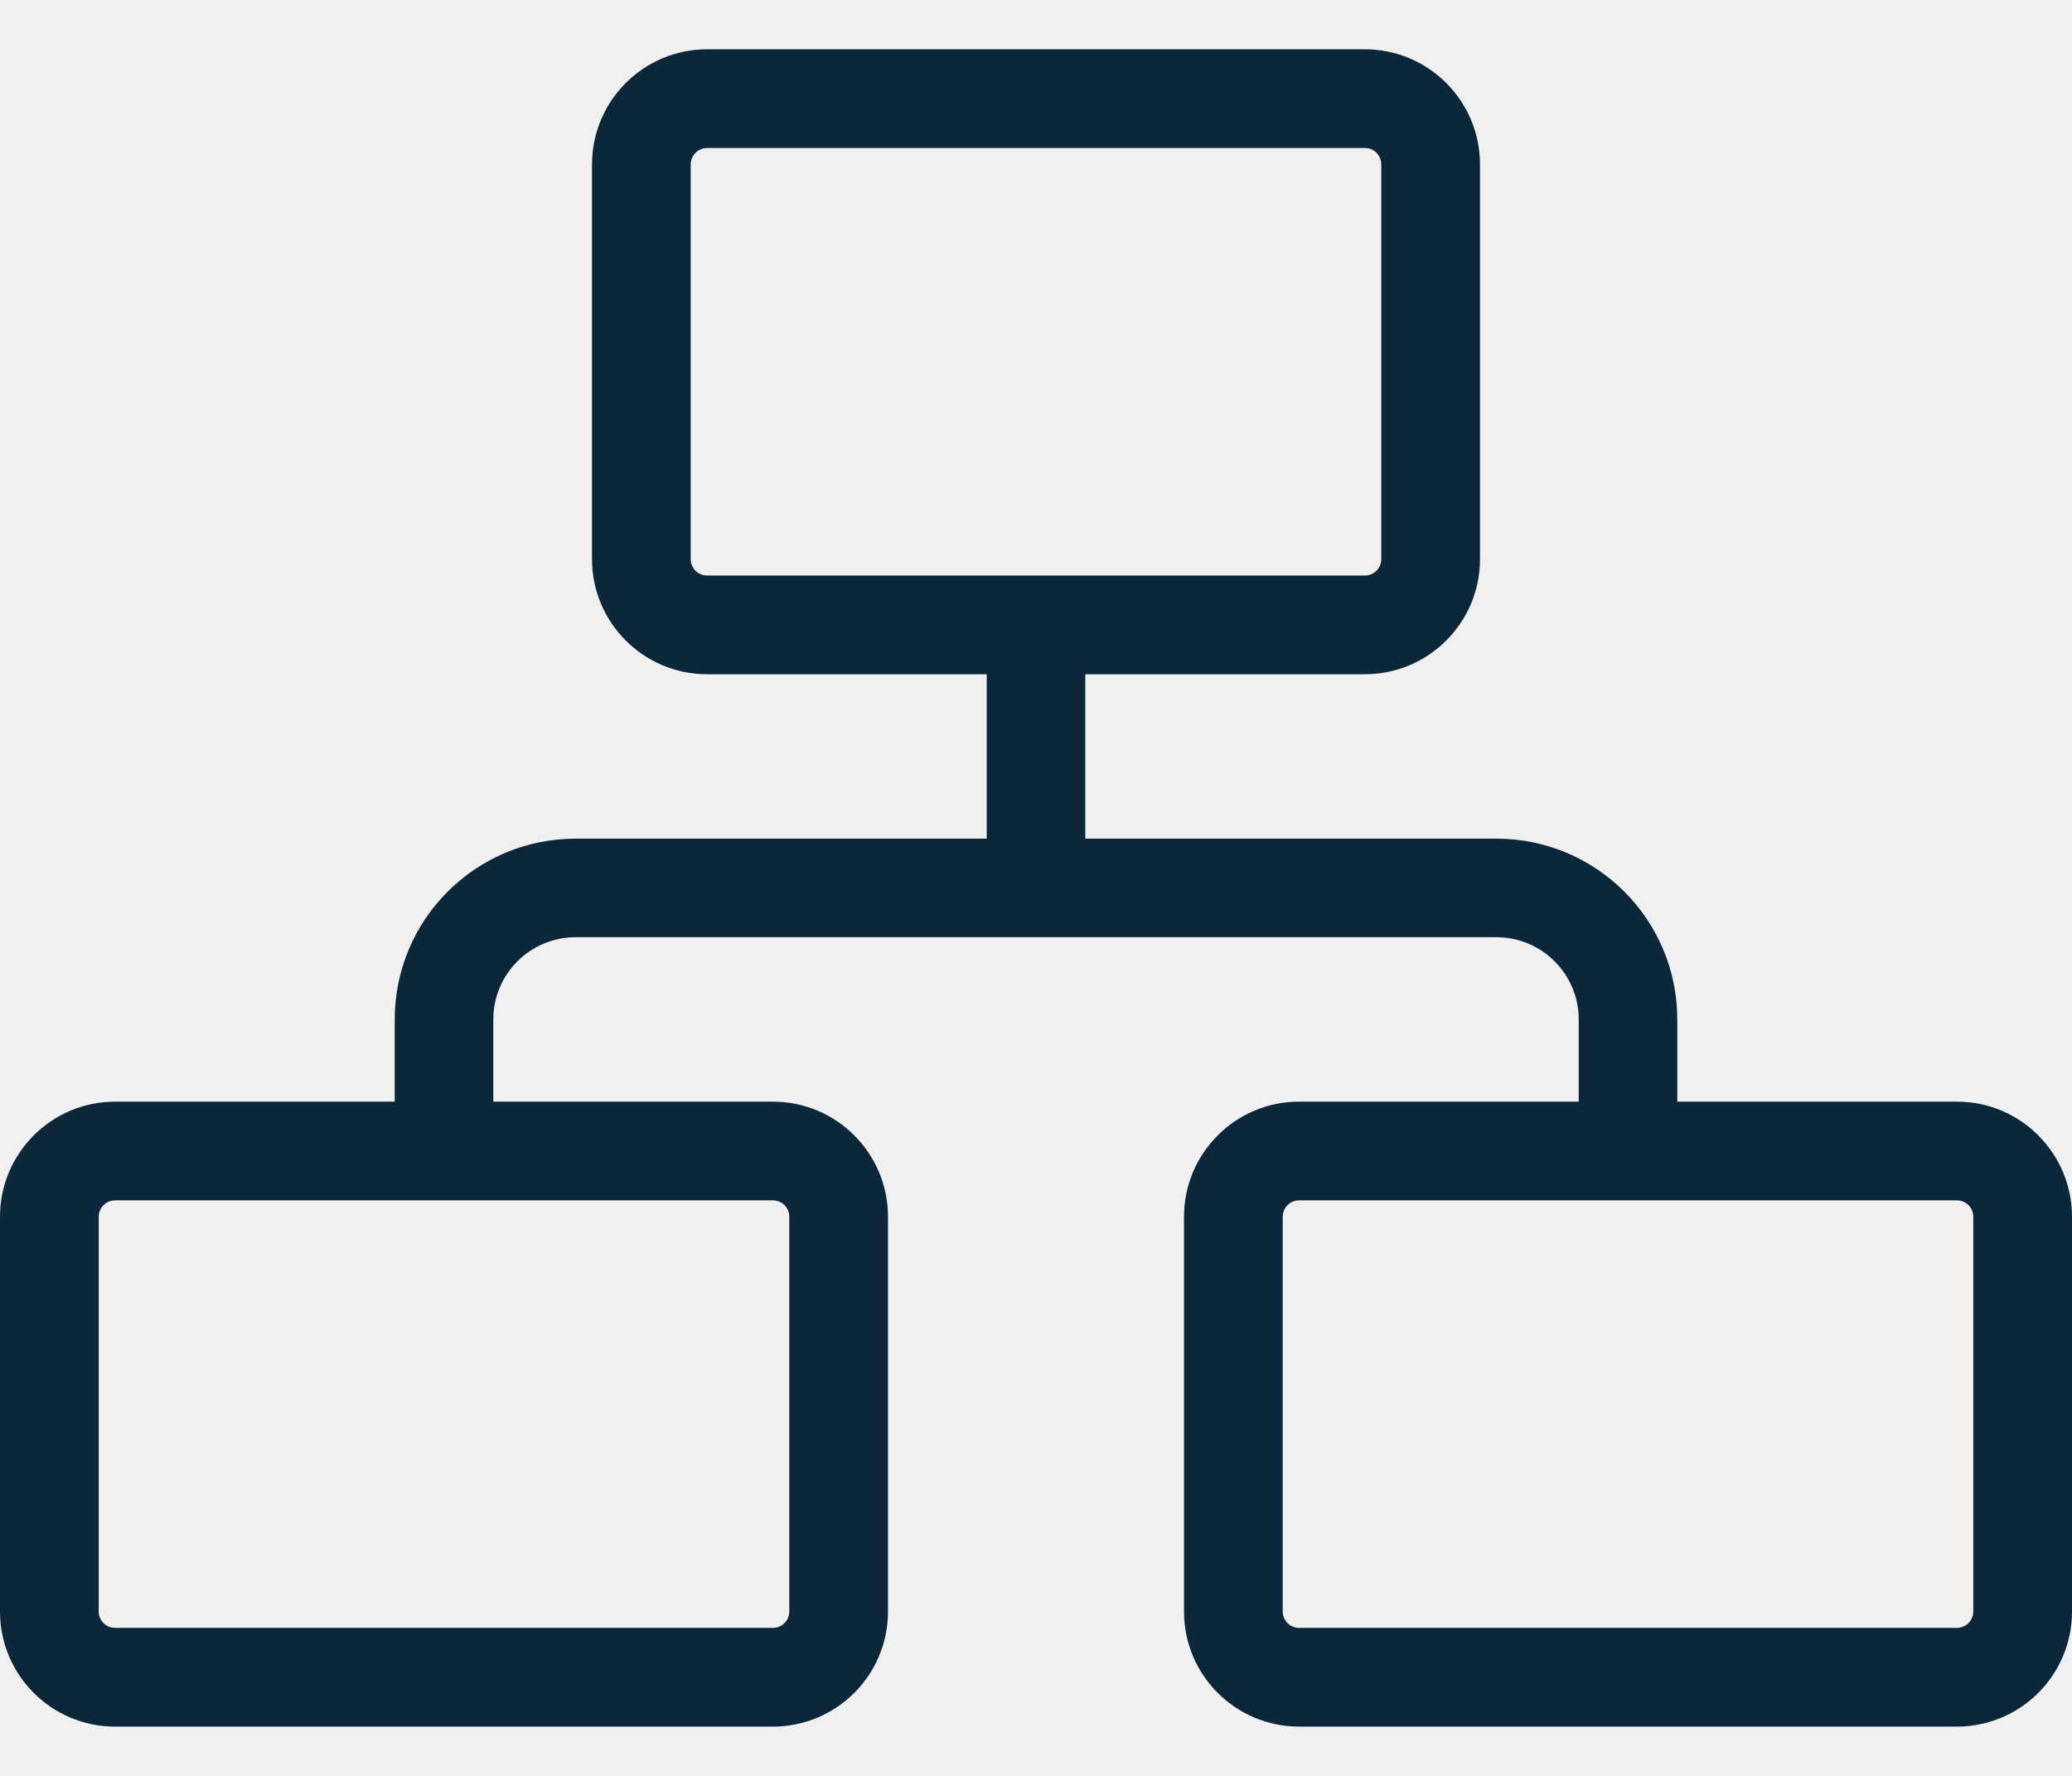
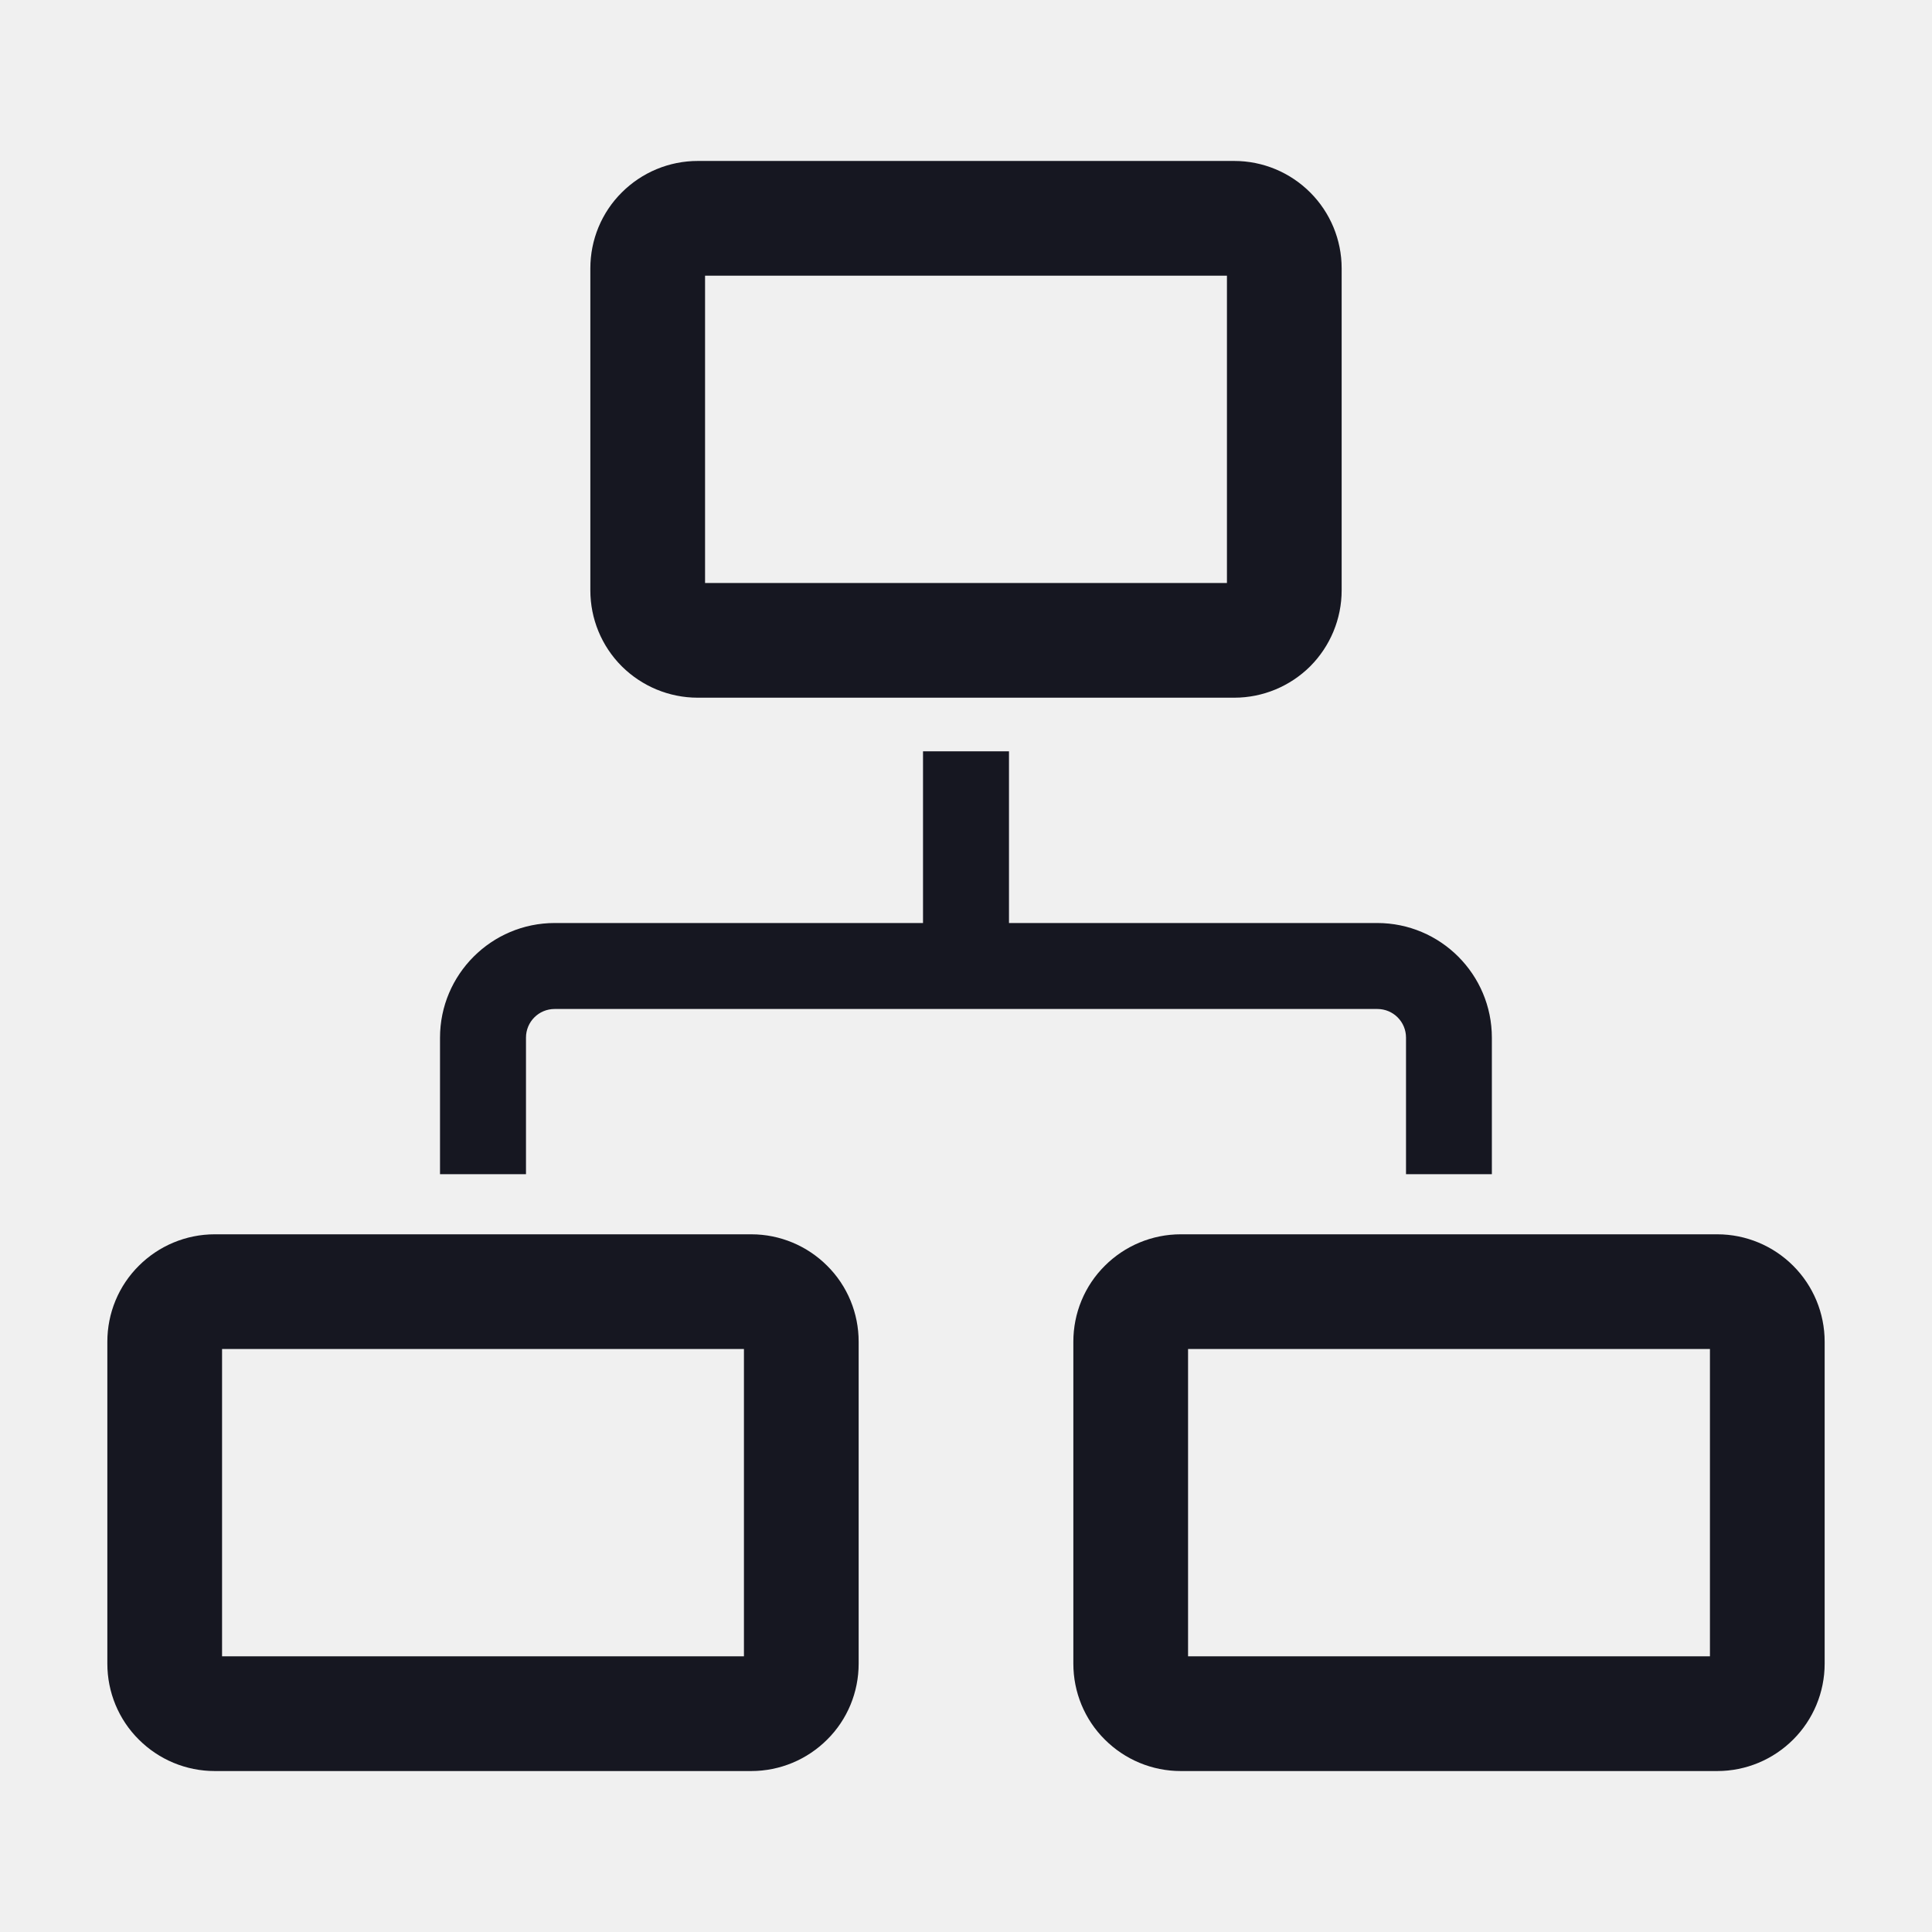
- <svg xmlns="http://www.w3.org/2000/svg" width="14" height="12" viewBox="0 0 14 12" fill="none">
-   <path fill-rule="evenodd" clip-rule="evenodd" d="M4.778 0.333C4.348 0.333 4 0.682 4 1.111V3.778C4 4.207 4.348 4.556 4.778 4.556H6.667V5.667H3.889C3.214 5.667 2.667 6.214 2.667 6.889V7.444H0.778C0.348 7.444 0 7.793 0 8.222V10.889C0 11.319 0.348 11.667 0.778 11.667H5.222C5.652 11.667 6 11.319 6 10.889V8.222C6 7.793 5.652 7.444 5.222 7.444H3.333V6.889C3.333 6.582 3.582 6.333 3.889 6.333H7H10.111C10.418 6.333 10.667 6.582 10.667 6.889V7.444H8.778C8.348 7.444 8 7.793 8 8.222V10.889C8 11.319 8.348 11.667 8.778 11.667H13.222C13.652 11.667 14 11.319 14 10.889V8.222C14 7.793 13.652 7.444 13.222 7.444H11.333V6.889C11.333 6.214 10.786 5.667 10.111 5.667H7.333V4.556H9.222C9.652 4.556 10 4.207 10 3.778V1.111C10 0.682 9.652 0.333 9.222 0.333H4.778ZM4.667 1.111C4.667 1.05 4.716 1 4.778 1H9.222C9.284 1 9.333 1.05 9.333 1.111V3.778C9.333 3.839 9.284 3.889 9.222 3.889H4.778C4.716 3.889 4.667 3.839 4.667 3.778V1.111ZM0.667 8.222C0.667 8.161 0.716 8.111 0.778 8.111H5.222C5.284 8.111 5.333 8.161 5.333 8.222V10.889C5.333 10.95 5.284 11 5.222 11H0.778C0.716 11 0.667 10.95 0.667 10.889V8.222ZM8.778 8.111C8.716 8.111 8.667 8.161 8.667 8.222V10.889C8.667 10.95 8.716 11 8.778 11H13.222C13.284 11 13.333 10.95 13.333 10.889V8.222C13.333 8.161 13.284 8.111 13.222 8.111H8.778Z" fill="#0C2739" />
+ <svg xmlns="http://www.w3.org/2000/svg" width="16" height="16" viewBox="0 0 16 16" fill="none">
+   <g clip-path="url(#clip0_508_36815)">
+     <path d="M4.356 8.593C4.356 8.462 4.462 8.356 4.593 8.356H11.407C11.538 8.356 11.644 8.462 11.644 8.593V9.724H12.355V8.594C12.355 8.07 11.93 7.644 11.405 7.644H8.356V6.222H7.644V7.644H4.594C4.07 7.644 3.644 8.07 3.644 8.594V9.724H4.356V8.593Z" fill="#161721" />
+     <path d="M1.778 10.697H6.222C6.332 10.697 6.437 10.741 6.515 10.819C6.593 10.896 6.636 11.001 6.636 11.111V13.778C6.636 13.888 6.593 13.993 6.515 14.07C6.437 14.148 6.332 14.192 6.222 14.192H1.778C1.668 14.192 1.563 14.148 1.485 14.07C1.407 13.993 1.364 13.888 1.364 13.778V11.111C1.364 11.001 1.407 10.896 1.485 10.819C1.563 10.741 1.668 10.697 1.778 10.697Z" stroke="#161721" stroke-width="0.95" />
+     <path d="M9.778 10.697H14.222C14.332 10.697 14.437 10.741 14.515 10.819C14.592 10.896 14.636 11.001 14.636 11.111V13.778C14.636 13.888 14.592 13.993 14.515 14.07C14.437 14.148 14.332 14.192 14.222 14.192H9.778C9.668 14.192 9.563 14.148 9.485 14.07C9.407 13.993 9.364 13.888 9.364 13.778V11.111C9.364 11.001 9.407 10.896 9.485 10.819C9.563 10.741 9.668 10.697 9.778 10.697Z" stroke="#161721" stroke-width="0.95" />
+     <path d="M10.222 5.303H5.778C5.668 5.303 5.563 5.259 5.485 5.182C5.407 5.104 5.364 4.999 5.364 4.889V2.222C5.364 2.112 5.407 2.007 5.485 1.93C5.563 1.852 5.668 1.808 5.778 1.808H10.222C10.332 1.808 10.437 1.852 10.515 1.93C10.592 2.007 10.636 2.112 10.636 2.222V4.889C10.636 4.999 10.592 5.104 10.515 5.182C10.437 5.259 10.332 5.303 10.222 5.303Z" stroke="#161721" stroke-width="0.95" />
+   </g>
+   <defs>
+     <clipPath id="clip0_508_36815">
+       <rect width="16" height="16" fill="white" />
+     </clipPath>
+   </defs>
</svg>
